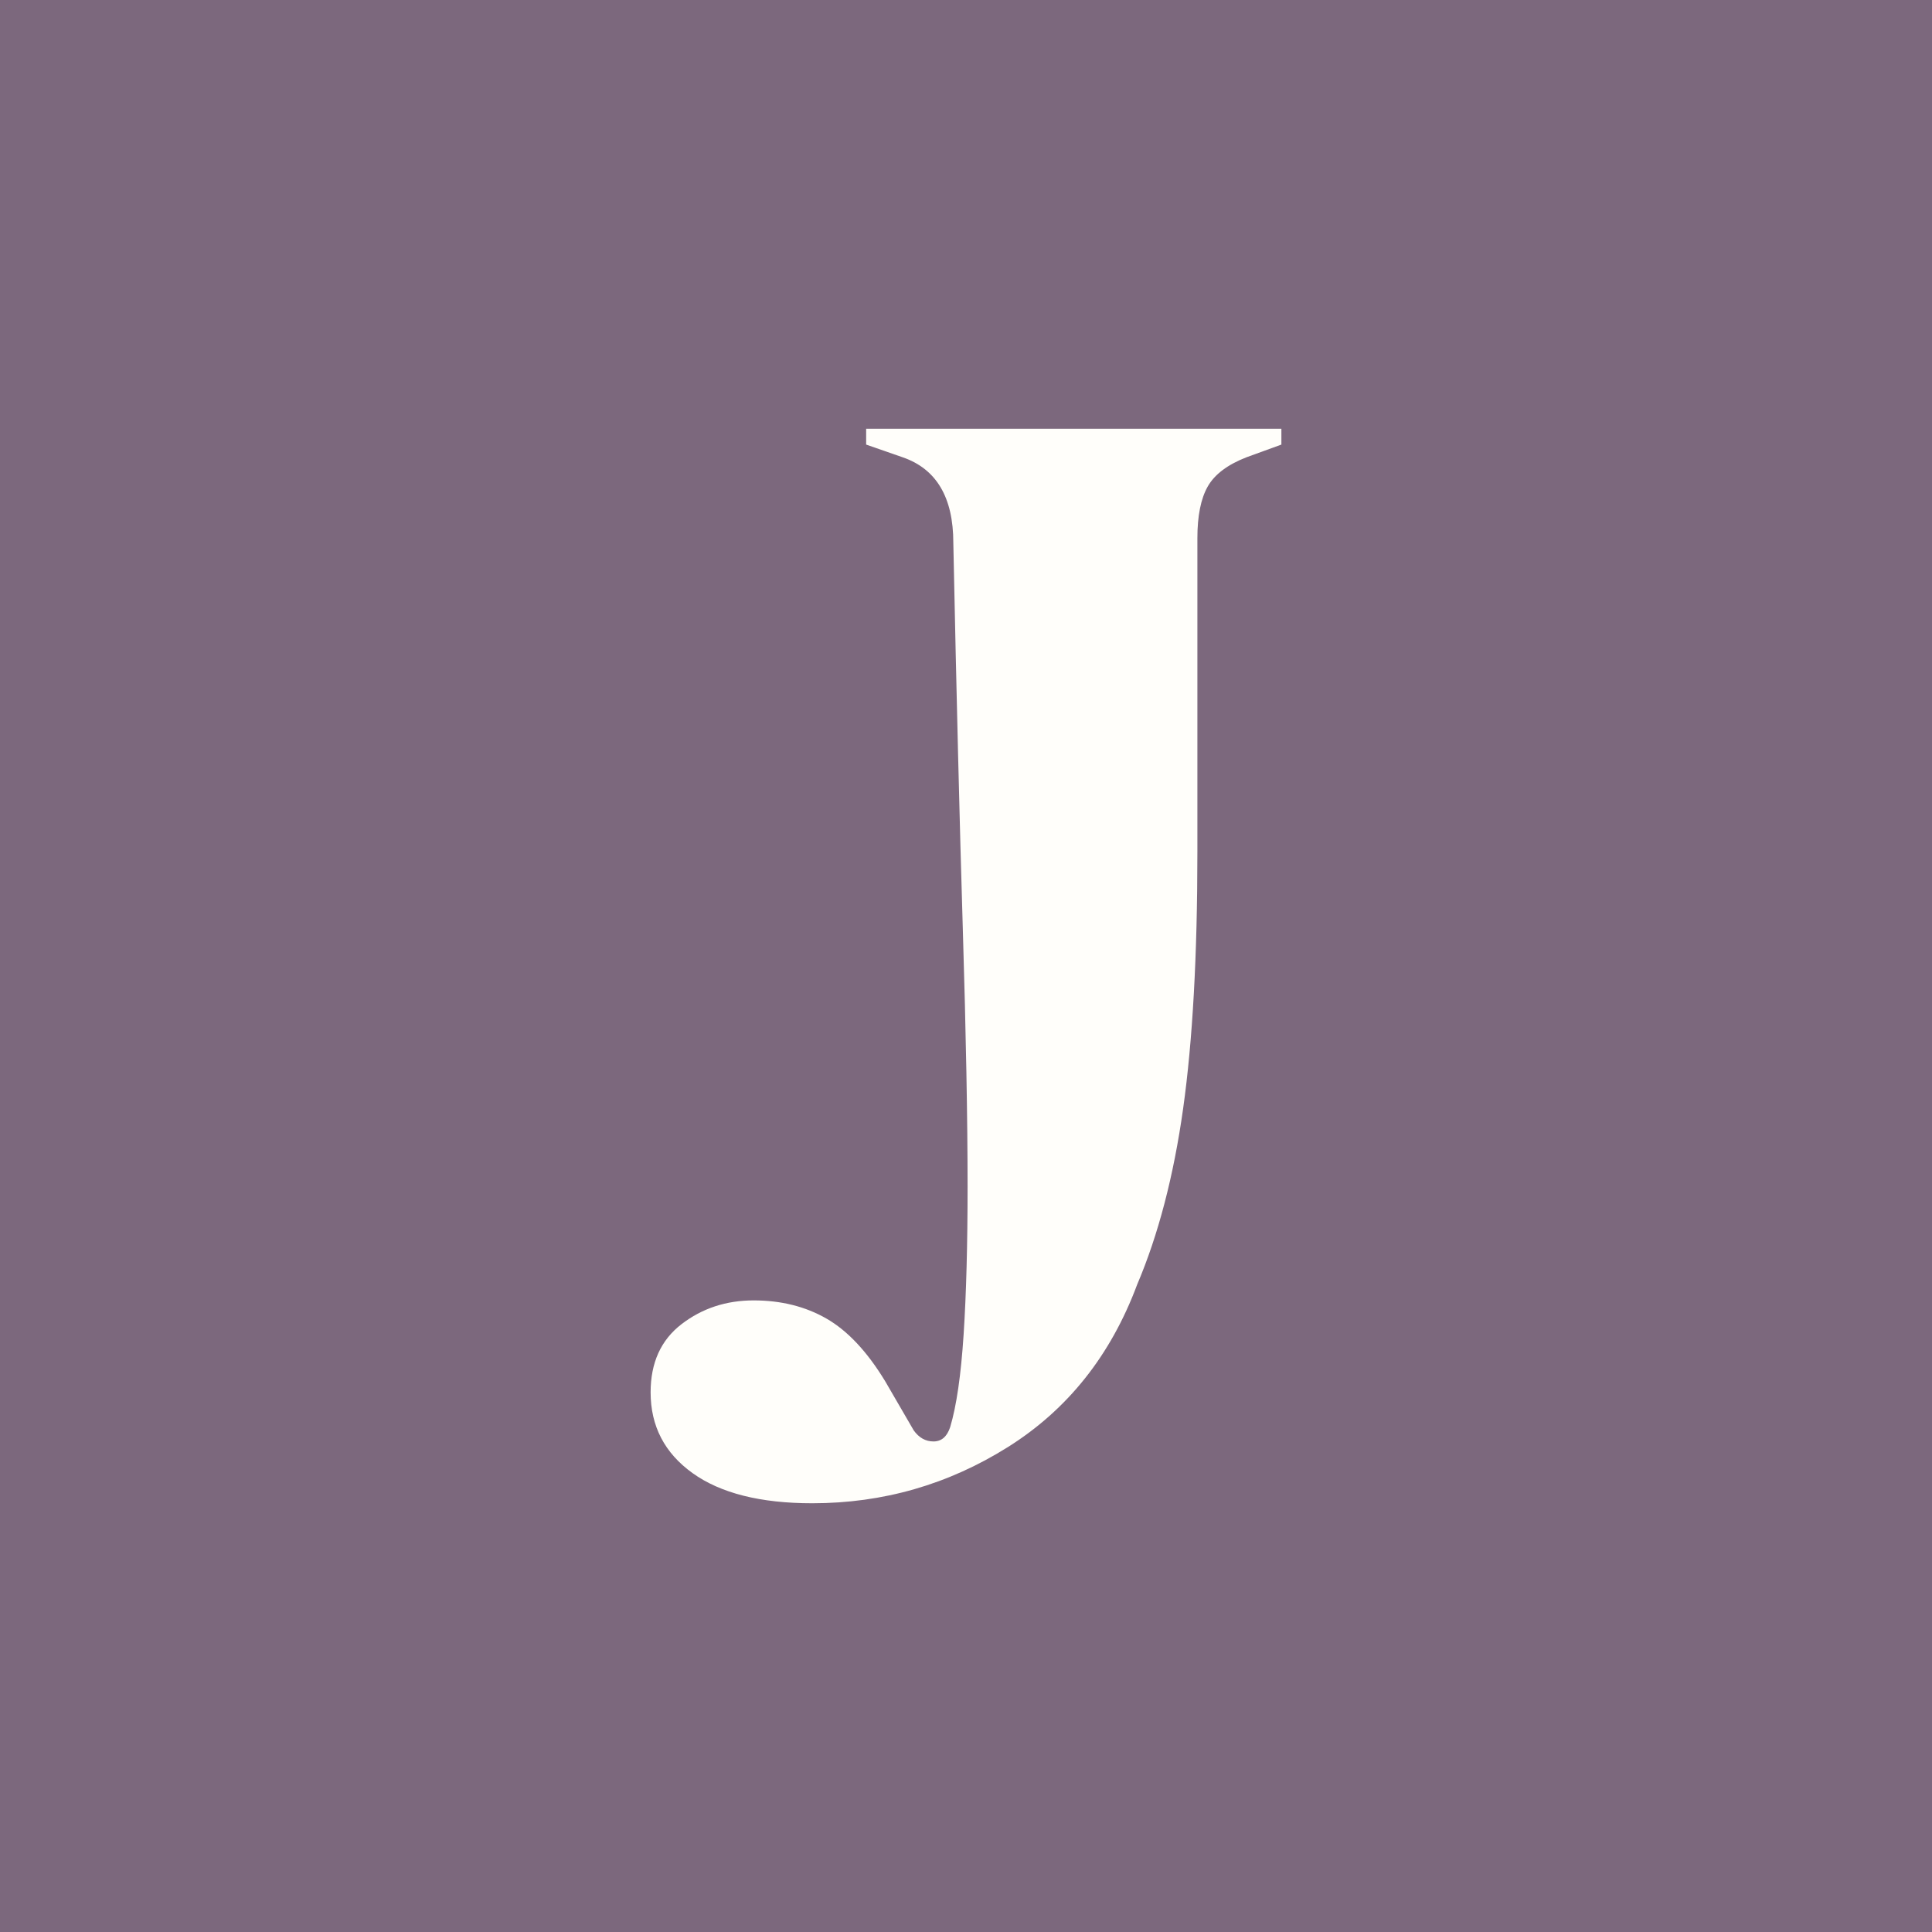
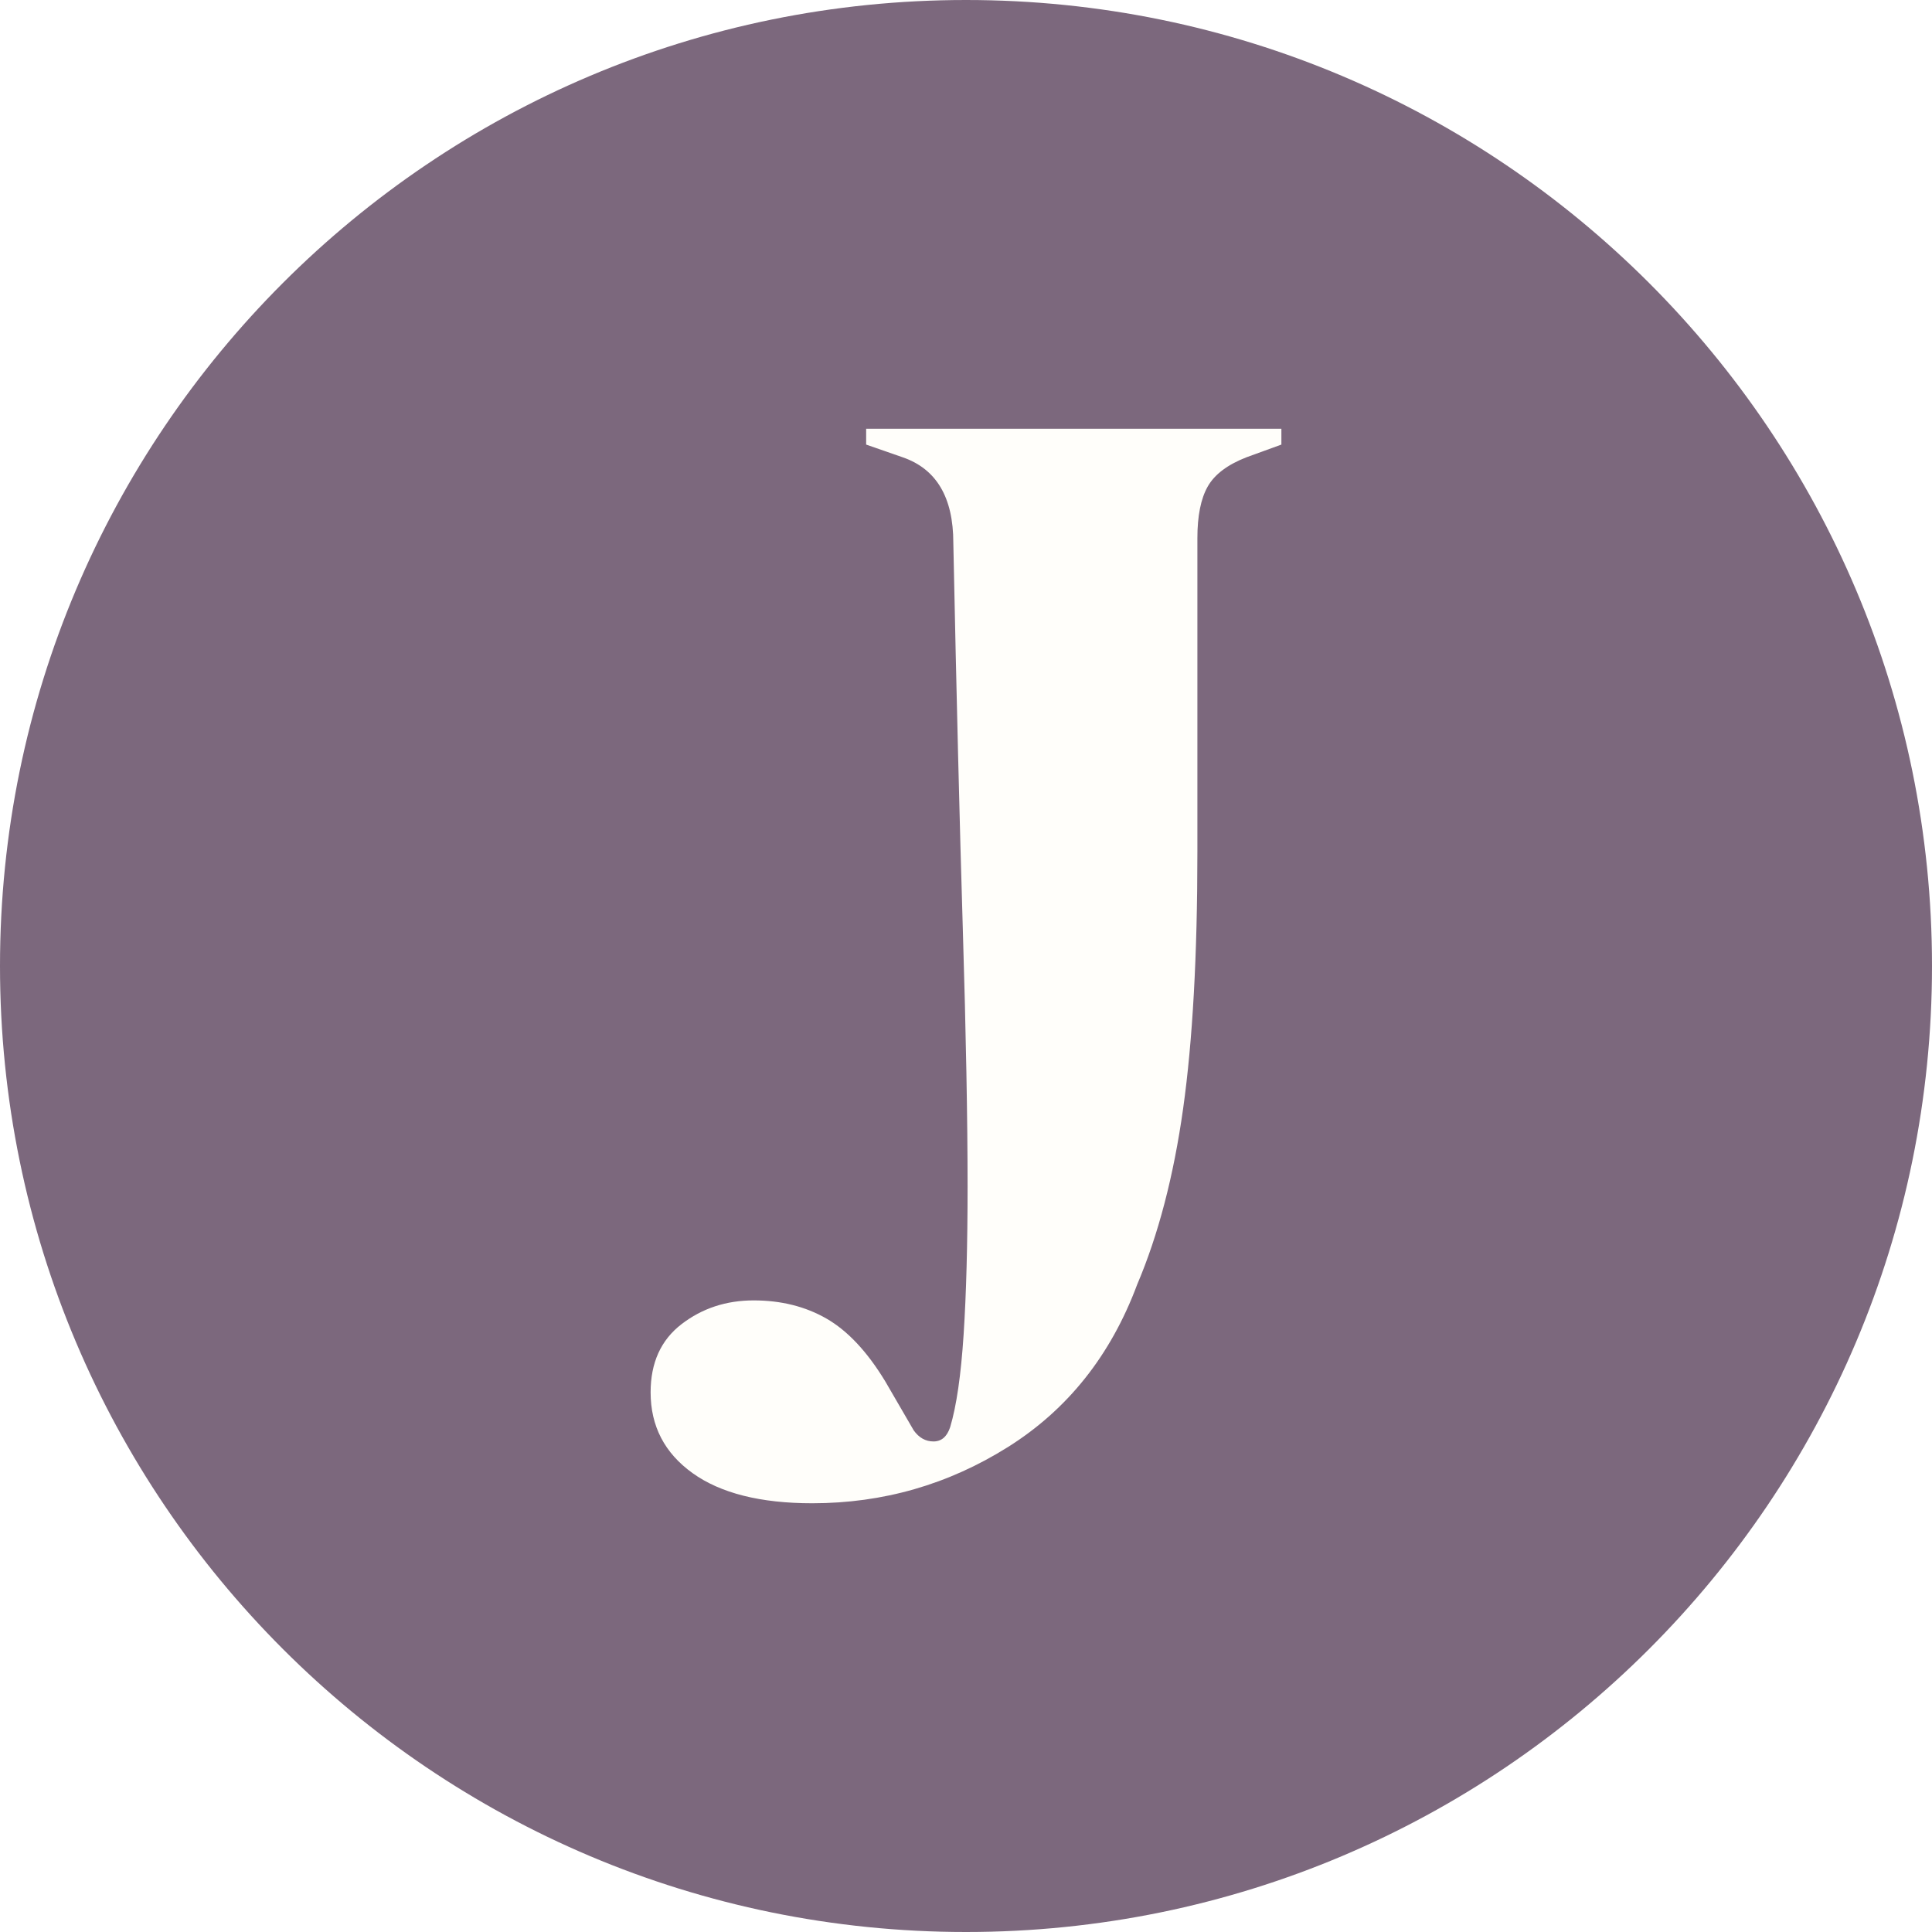
<svg xmlns="http://www.w3.org/2000/svg" viewBox="0 0 256 256">
-   <rect width="256" height="256" fill="#7c687d" />
+   <circle cx="128" cy="128" r="128" fill="#7c687d" />
  <path d="M107.630 199.190L107.630 199.190Q97.340 199.190 91.775 195.200Q86.210 191.210 86.210 184.490L86.210 184.490Q86.210 178.610 90.305 175.460Q94.400 172.310 99.860 172.310L99.860 172.310Q105.320 172.310 109.520 174.725Q113.720 177.140 117.290 183.020L117.290 183.020L121.070 189.530Q122.120 191 123.695 191Q125.270 191 125.900 189.110L125.900 189.110Q127.160 184.910 127.685 176.825Q128.210 168.740 128.210 157.190L128.210 157.190Q128.210 143.960 127.580 123.170Q126.950 102.380 126.320 71.930L126.320 71.930Q126.320 62.900 119.600 60.590L119.600 60.590L114.770 58.910L114.770 56.810L169.790 56.810L169.790 58.910L165.170 60.590Q161.390 62.060 160.025 64.475Q158.660 66.890 158.660 71.300L158.660 71.300L158.660 112.880Q158.660 133.460 156.770 146.900Q154.880 160.340 150.680 170.210L150.680 170.210Q145.430 184.280 133.565 191.735Q121.700 199.190 107.630 199.190Z" fill="#fffefa" />
</svg>
